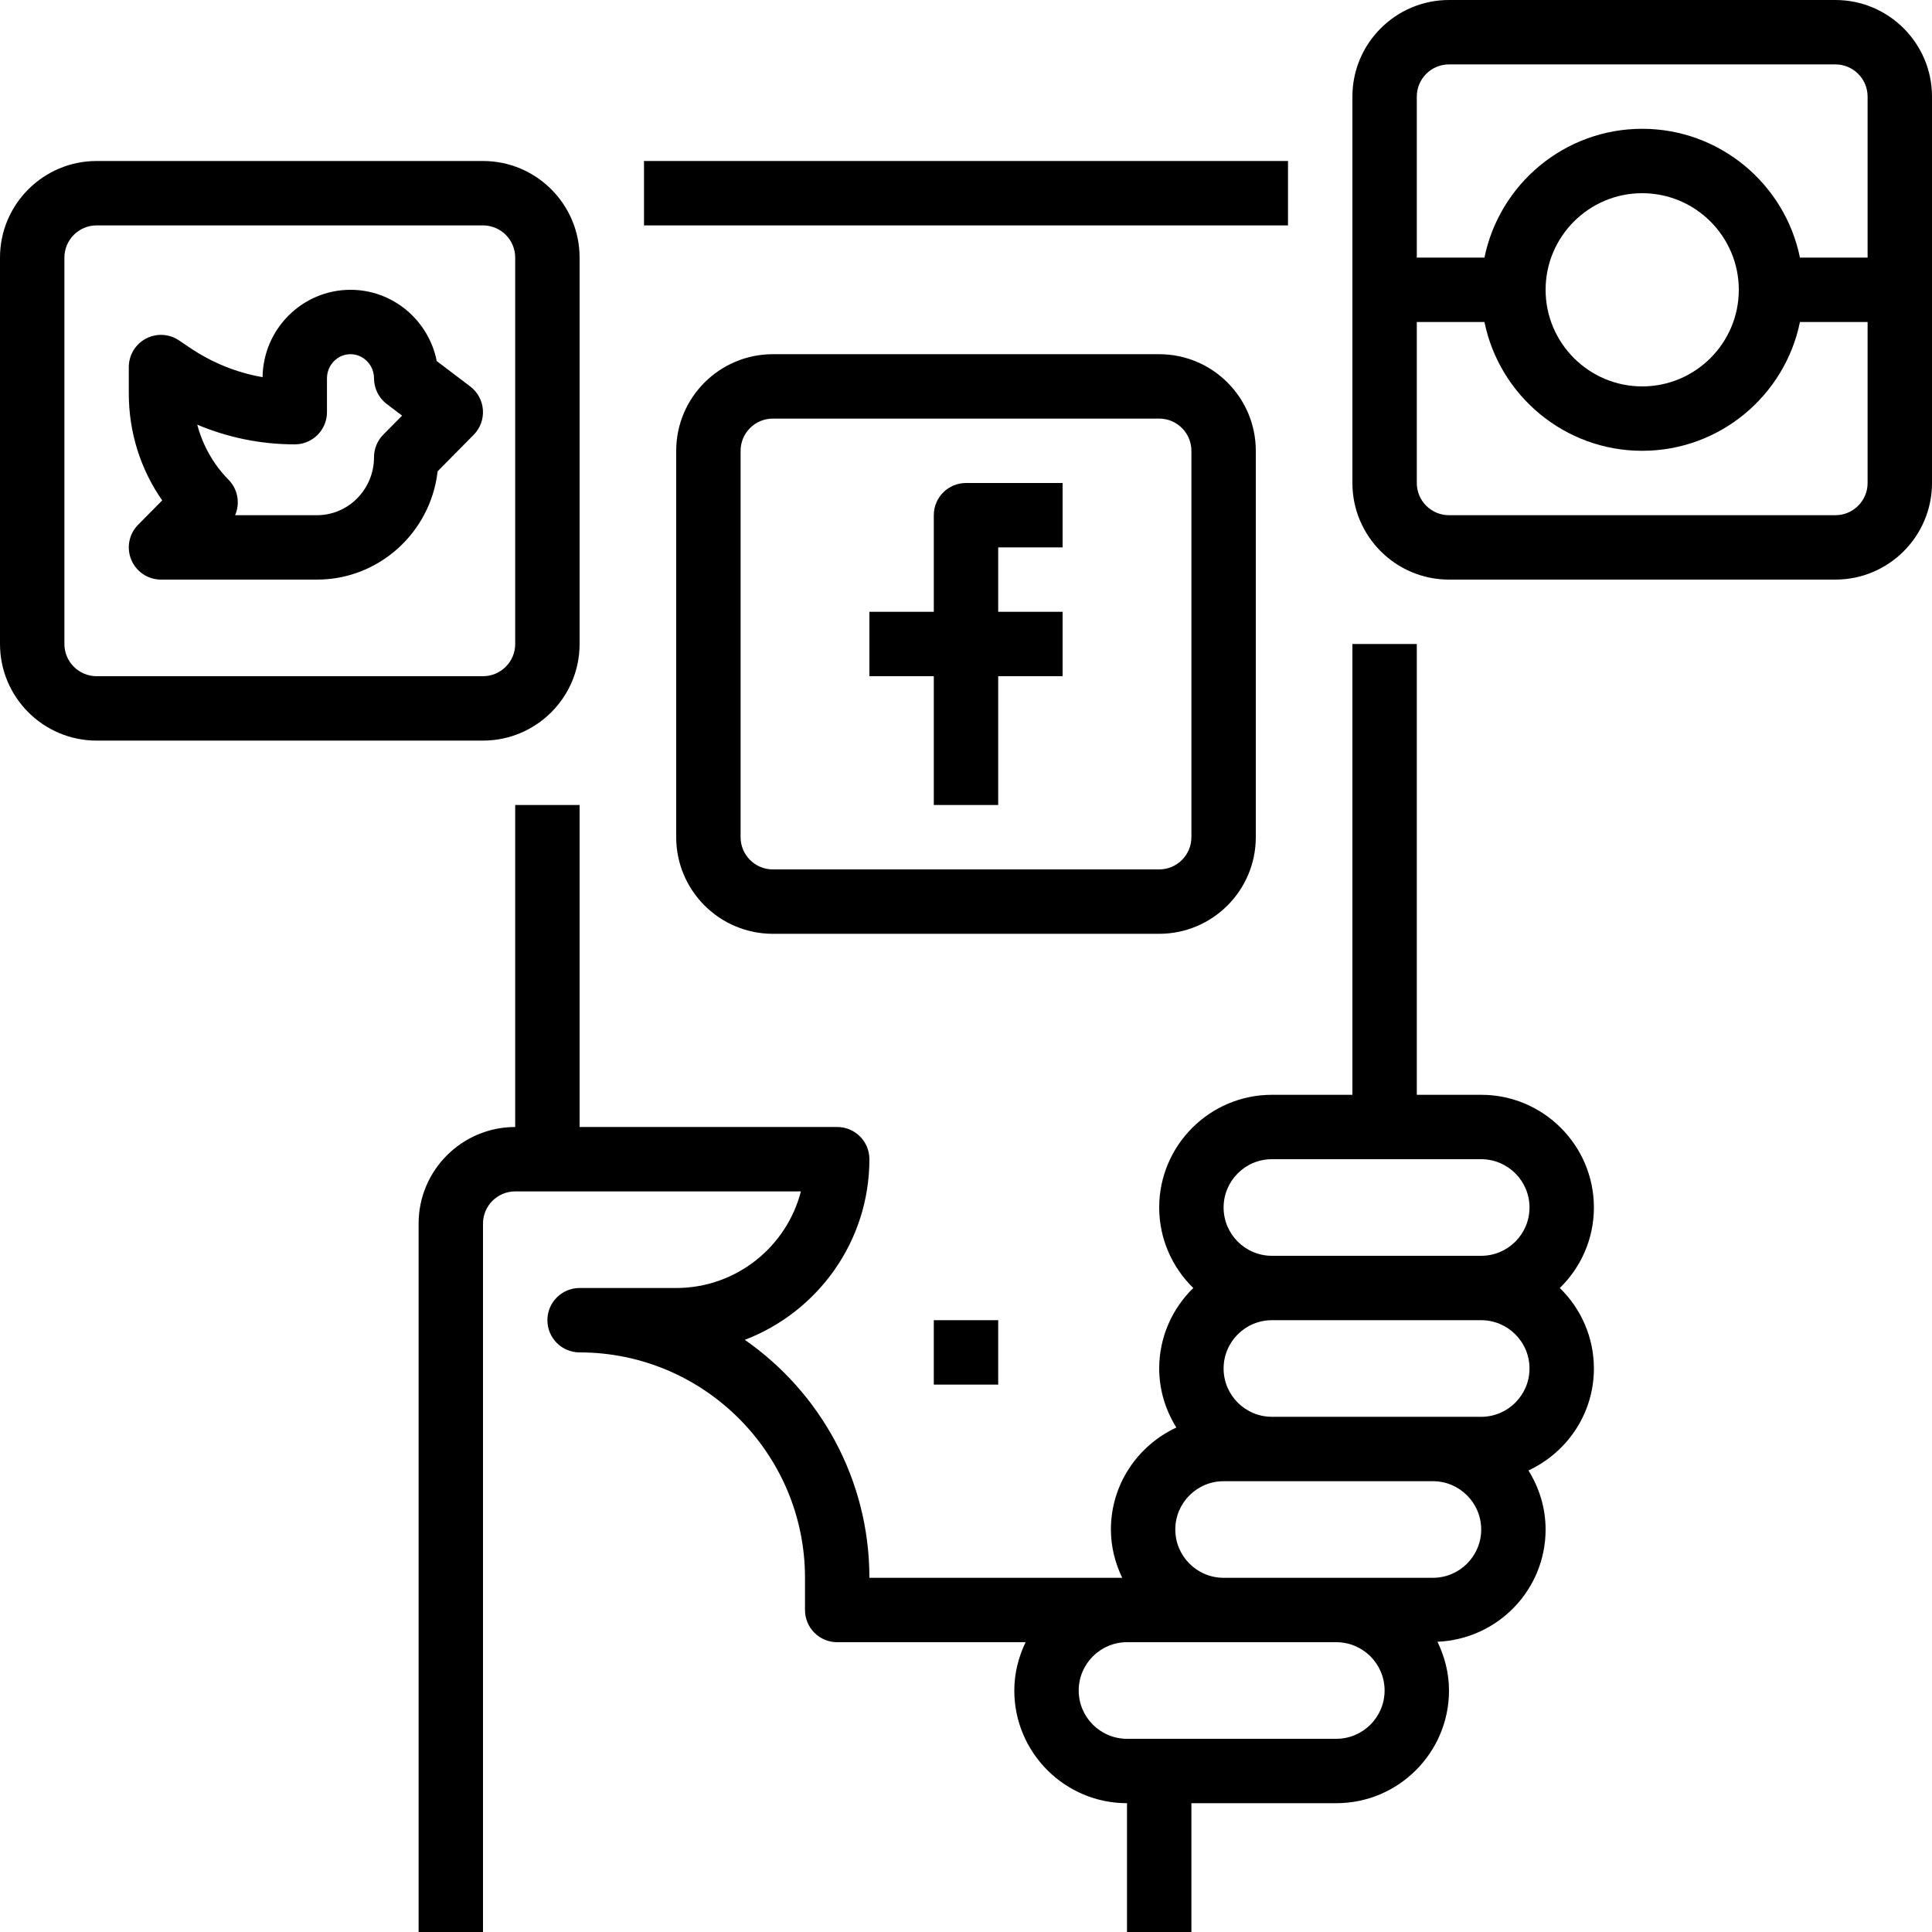
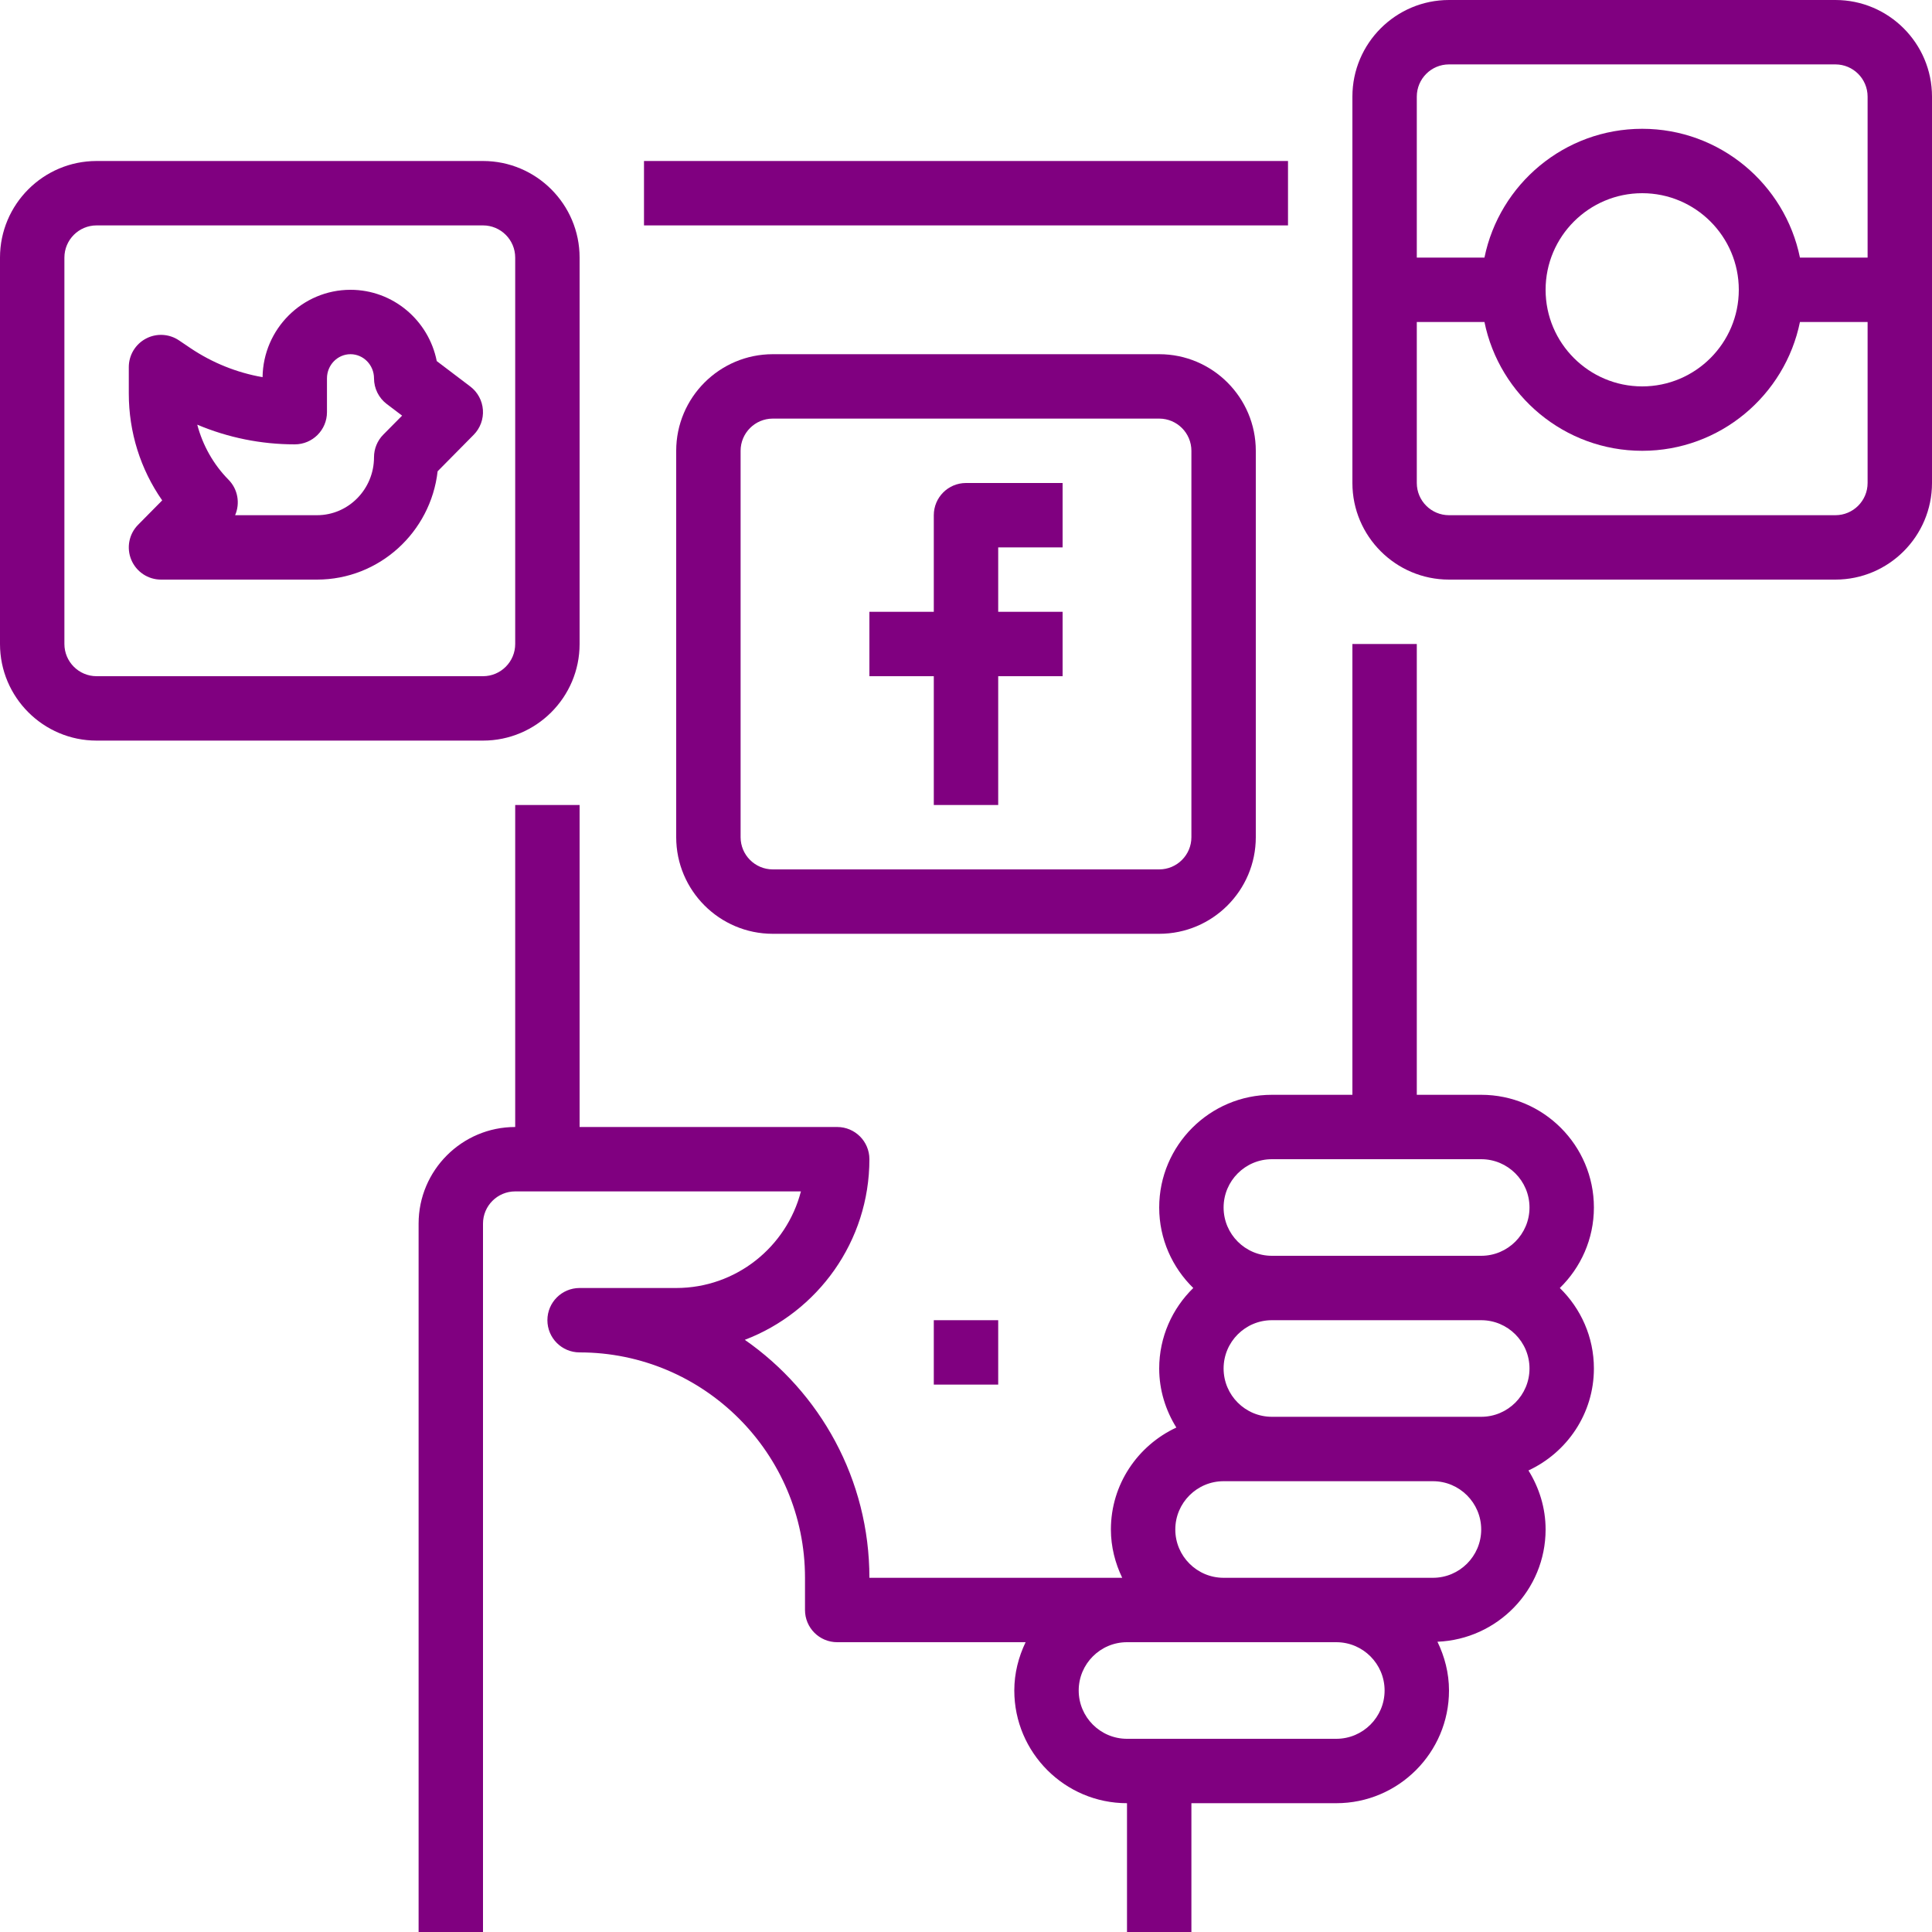
- <svg xmlns="http://www.w3.org/2000/svg" version="1.1" id="Capa_1" x="0px" y="0px" viewBox="0 0 480 480" style="enable-background:new 0 0 480 480;" xml:space="preserve">
+ <svg xmlns="http://www.w3.org/2000/svg" version="1.1" id="Capa_1" x="0px" y="0px" viewBox="0 0 480 480" style="fill: purple; enable-background:new 0 0 480 480;" xml:space="preserve">
  <g>
    <g>
      <rect x="160" y="40" width="160" height="16" />
    </g>
  </g>
  <g>
    <g>
      <path d="M396,300c0-15.438-12.563-28-28-28h-16V160h-16v112h-20c-15.438,0-28,12.563-28,28c0,7.838,3.258,14.912,8.466,20    c-5.208,5.088-8.466,12.162-8.466,20c0,5.393,1.605,10.39,4.259,14.668C282.689,359.125,276,368.768,276,380    c0,4.311,1.061,8.349,2.809,12H216c0-24.461-12.258-46.109-30.953-59.125C203.125,325.984,216,308.469,216,288    c0-4.418-3.578-8-8-8h-64v-80h-16v80c-13.234,0-24,10.766-24,24v176h16V304c0-4.41,3.586-8,8-8h70.984    c-3.555,13.785-16.102,24-30.984,24h-24c-4.422,0-8,3.582-8,8s3.578,8,8,8c30.875,0,56,25.121,56,56v8c0,4.418,3.578,8,8,8h46.809    c-1.748,3.651-2.809,7.689-2.809,12c0,15.438,12.563,28,28,28v32h16v-32h32h4c15.438,0,28-12.563,28-28    c0-4.357-1.087-8.433-2.871-12.114C372.034,407.278,384,395.051,384,380c0-5.393-1.605-10.39-4.259-14.668    C389.311,360.875,396,351.232,396,340c0-7.838-3.258-14.912-8.466-20C392.742,314.912,396,307.838,396,300z M332,432h-4h-40h-8    c-6.617,0-12-5.383-12-12s5.383-12,12-12h24h28c6.617,0,12,5.383,12,12S338.617,432,332,432z M356,392h-24h-28    c-6.617,0-12-5.383-12-12s5.383-12,12-12h12h40c6.617,0,12,5.383,12,12S362.617,392,356,392z M368,352h-12h-40    c-6.617,0-12-5.383-12-12s5.383-12,12-12h52c6.617,0,12,5.383,12,12S374.617,352,368,352z M368,312h-52c-6.617,0-12-5.383-12-12    s5.383-12,12-12h52c6.617,0,12,5.383,12,12S374.617,312,368,312z" />
    </g>
  </g>
  <g>
    <g>
      <path d="M119.977,101.828c-0.164-2.297-1.305-4.414-3.141-5.805l-8.328-6.313C106.516,79.625,97.664,72,87.078,72    c-11.945,0-21.688,9.711-21.844,21.707c-6.391-1.117-12.5-3.57-17.969-7.254l-2.789-1.883c-2.445-1.652-5.617-1.832-8.234-0.434    C33.633,85.523,32,88.242,32,91.199v6.563c0,9.641,2.906,18.836,8.297,26.559l-5.984,6.055c-2.273,2.293-2.938,5.727-1.695,8.707    C33.859,142.059,36.773,144,40,144h38.766c15.461,0,28.242-11.785,29.961-26.91l8.961-9.066    C119.305,106.387,120.141,104.129,119.977,101.828z M95.234,107.977c-1.484,1.496-2.313,3.52-2.313,5.625    c0,7.938-6.352,14.398-14.156,14.398H58.414c1.266-2.914,0.719-6.43-1.648-8.824c-3.734-3.781-6.406-8.539-7.758-13.668    c7.633,3.219,15.836,4.891,24.227,4.891c4.422,0,8-3.582,8-8V94c0-3.309,2.625-6,5.844-6s5.844,2.691,5.844,6    c0,2.504,1.172,4.863,3.164,6.375l3.813,2.887L95.234,107.977z" />
    </g>
  </g>
  <g>
    <g>
      <path d="M264,136v-16h-24c-4.422,0-8,3.582-8,8v24h-16v16h16v32h16v-32h16v-16h-16v-16H264z" />
    </g>
  </g>
  <g>
    <g>
      <path d="M288,88h-96c-13.234,0-24,10.766-24,24v96c0,13.234,10.766,24,24,24h96c13.234,0,24-10.766,24-24v-96    C312,98.766,301.234,88,288,88z M296,208c0,4.41-3.586,8-8,8h-96c-4.414,0-8-3.59-8-8v-96c0-4.41,3.586-8,8-8h96    c4.414,0,8,3.59,8,8V208z" />
    </g>
  </g>
  <g>
    <g>
      <path d="M120,40H24C10.766,40,0,50.766,0,64v96c0,13.234,10.766,24,24,24h96c13.234,0,24-10.766,24-24V64    C144,50.766,133.234,40,120,40z M128,160c0,4.41-3.586,8-8,8H24c-4.414,0-8-3.59-8-8V64c0-4.41,3.586-8,8-8h96c4.414,0,8,3.59,8,8    V160z" />
    </g>
  </g>
  <g>
    <g>
      <path d="M456,0h-96c-13.234,0-24,10.766-24,24v96c0,13.234,10.766,24,24,24h96c13.234,0,24-10.766,24-24V24    C480,10.766,469.234,0,456,0z M464,120c0,4.41-3.586,8-8,8h-96c-4.414,0-8-3.59-8-8V80h16.809c3.717,18.234,19.876,32,39.191,32    s35.474-13.766,39.191-32H464V120z M384,72c0-13.234,10.766-24,24-24s24,10.766,24,24s-10.766,24-24,24S384,85.234,384,72z     M464,64h-16.809C443.474,45.766,427.315,32,408,32s-35.474,13.766-39.191,32H352V24c0-4.41,3.586-8,8-8h96c4.414,0,8,3.59,8,8V64    z" />
    </g>
  </g>
  <g>
    <g>
      <rect x="232" y="328" width="16" height="16" />
    </g>
  </g>
  <g>
</g>
  <g>
</g>
  <g>
</g>
  <g>
</g>
  <g>
</g>
  <g>
</g>
  <g>
</g>
  <g>
</g>
  <g>
</g>
  <g>
</g>
  <g>
</g>
  <g>
</g>
  <g>
</g>
  <g>
</g>
  <g>
</g>
</svg>
